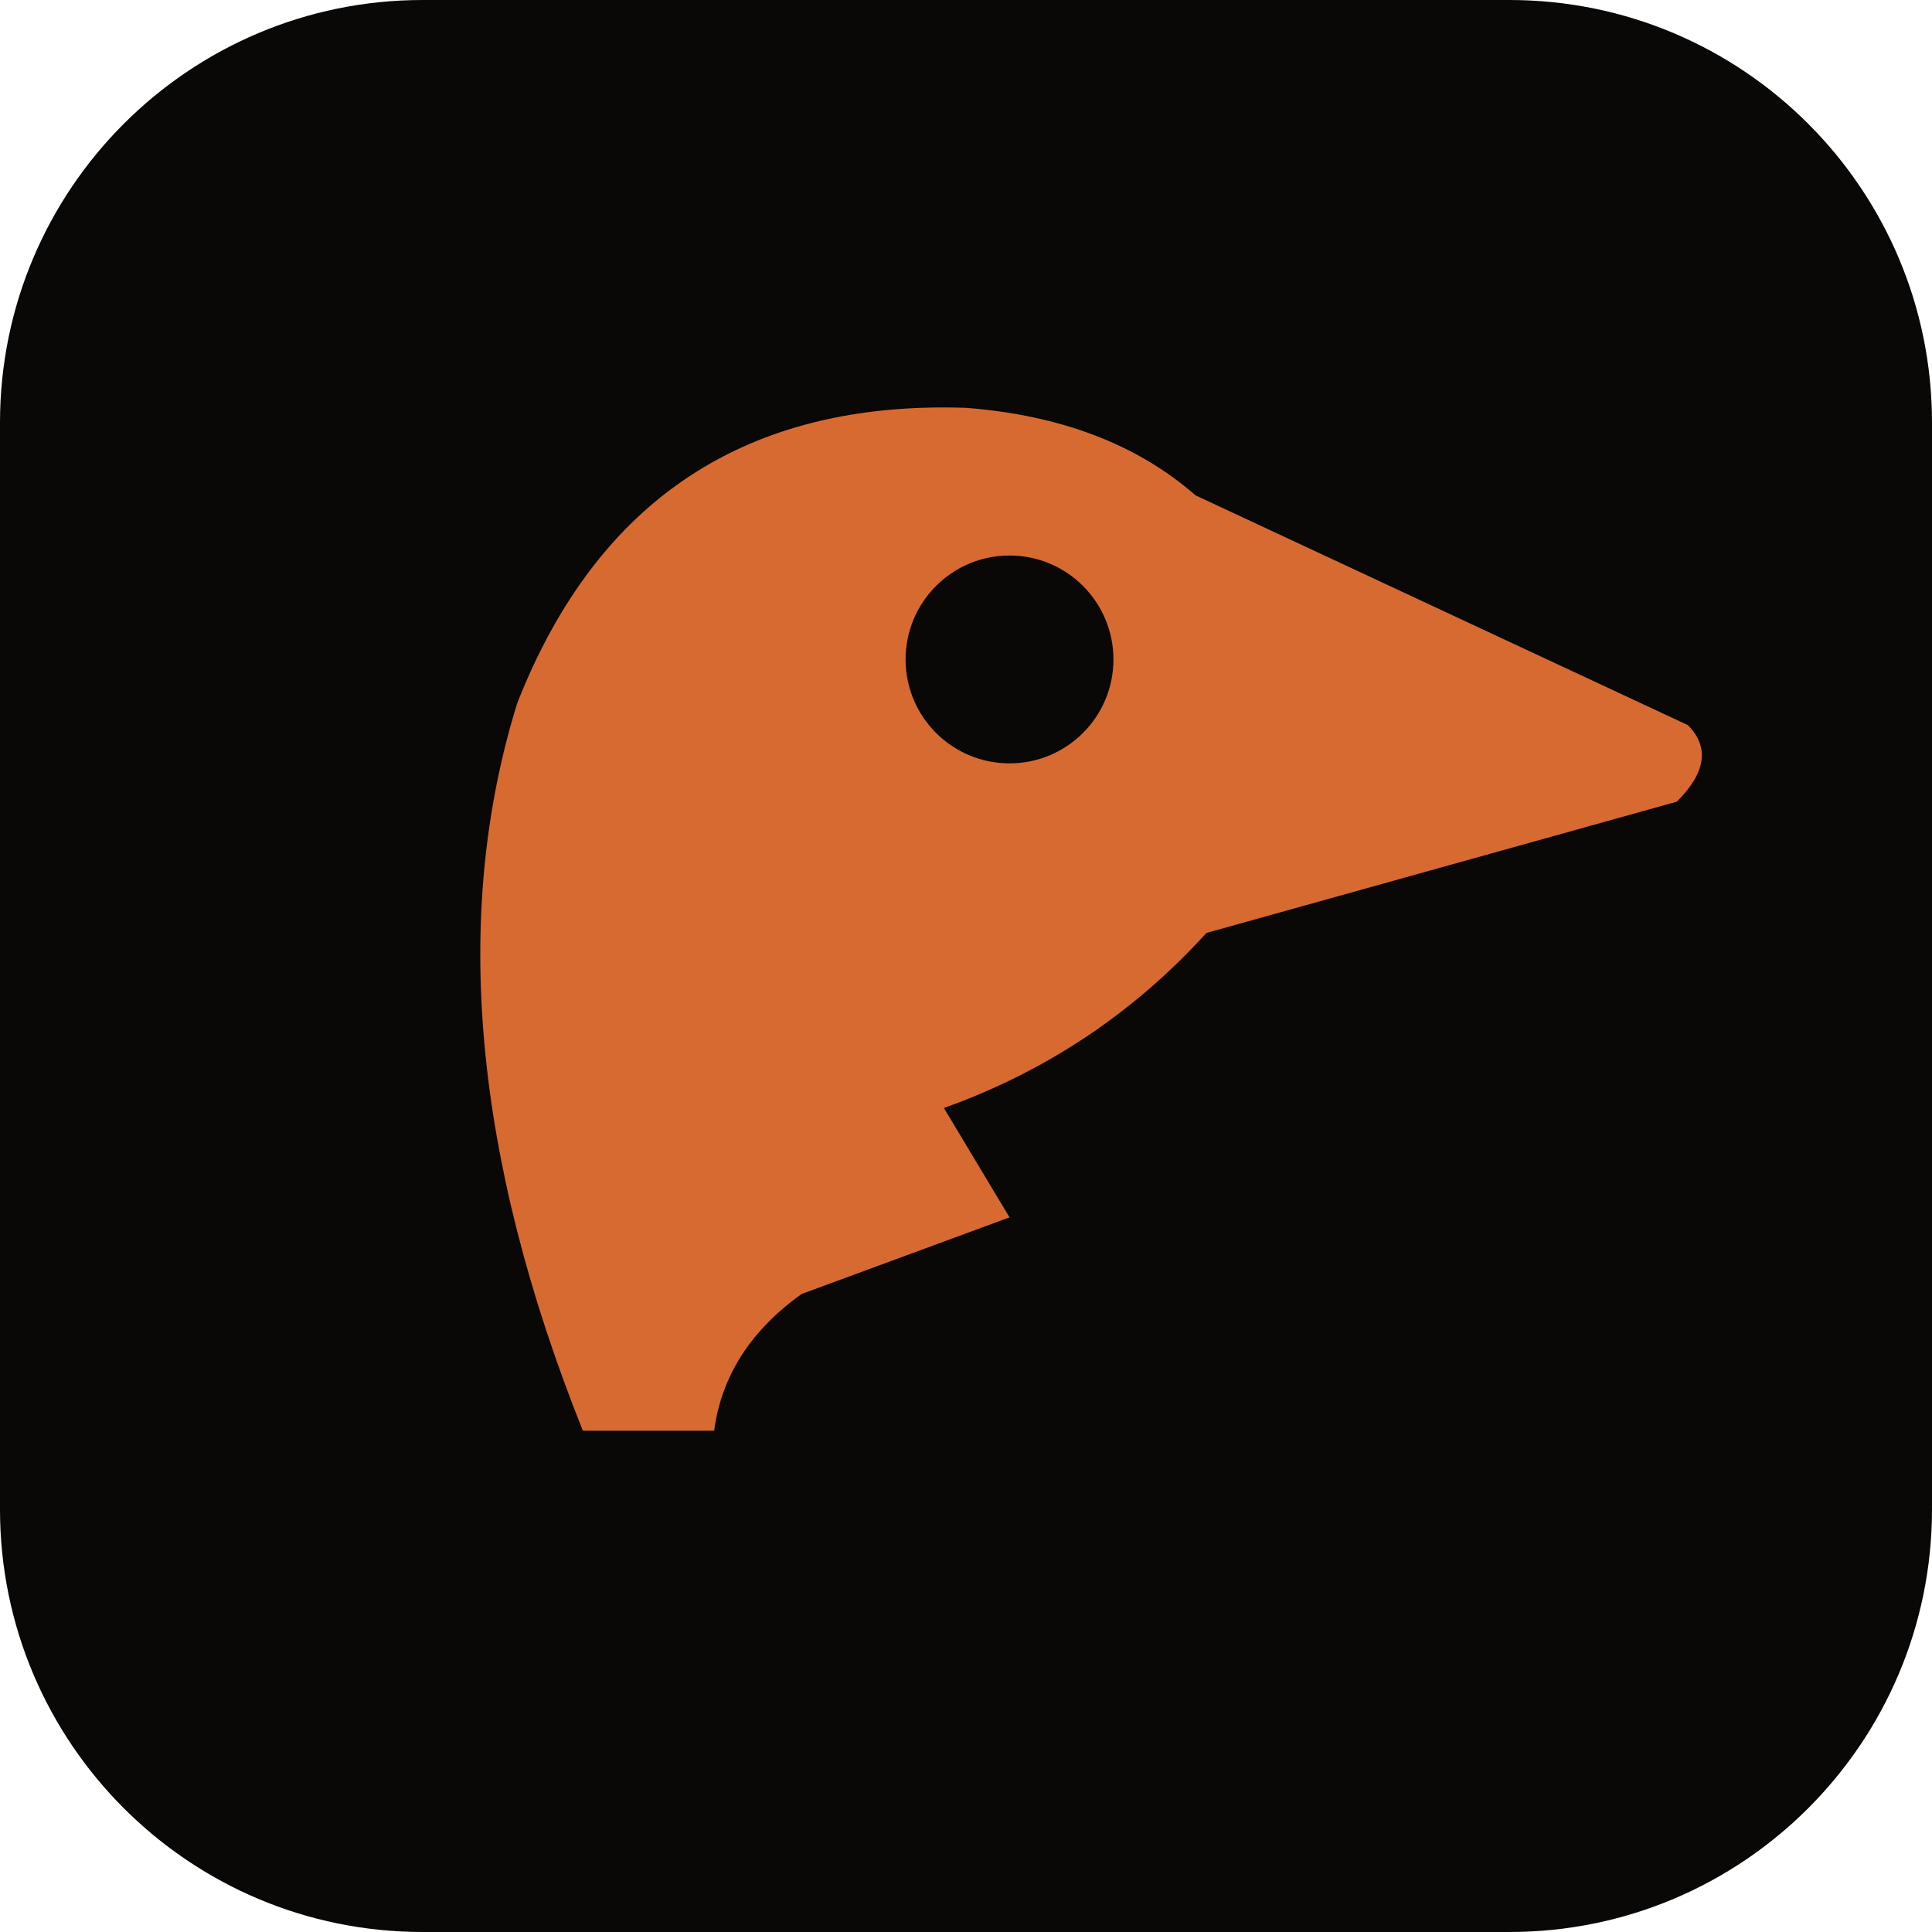
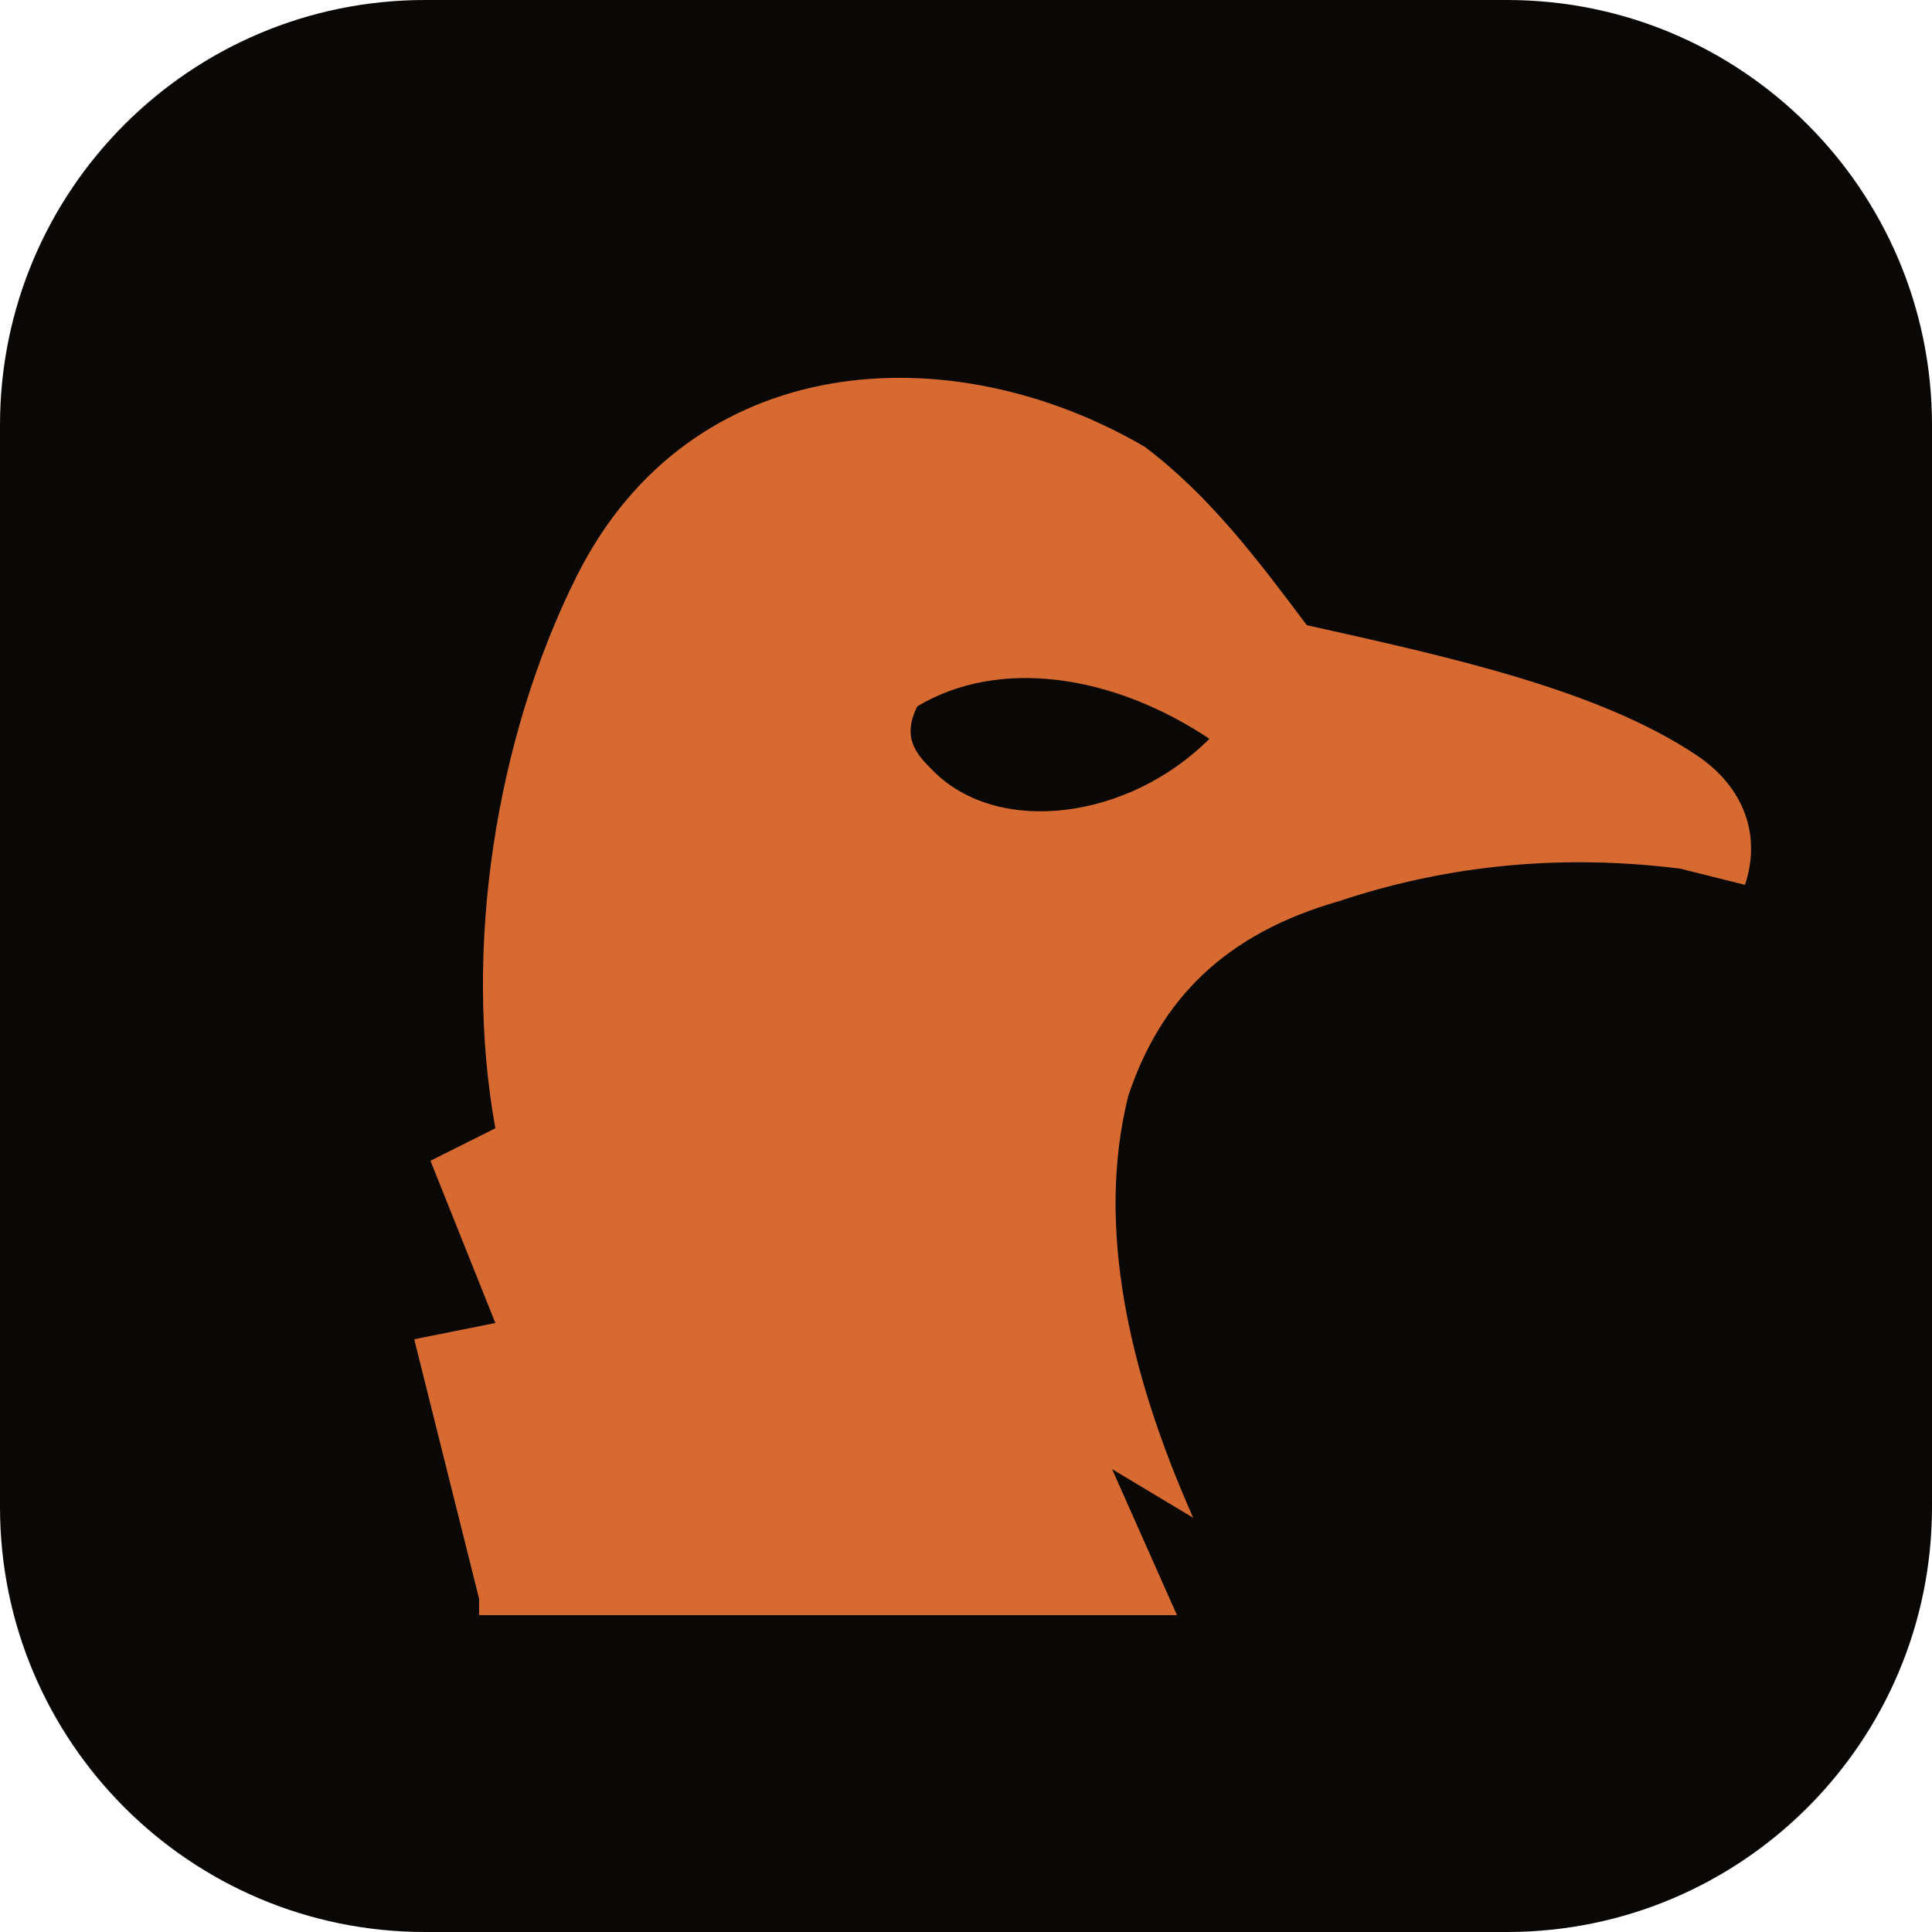
- <svg xmlns="http://www.w3.org/2000/svg" viewBox="0 0 32 32">
-   <rect width="32" height="32" rx="7" fill="#0a0806" />
-   <g transform="translate(1.5 1.5) scale(0.906)">
-     <path fill="#d66a30" fill-rule="evenodd" d="M9 24.5 Q6 17 7.8 11.2 Q10 5.6 16 5.8 Q18.6 6 20.2 7.4 L29.2 11.6 Q29.8 12.2 29 13 L20.4 15.4 Q18.4 17.6 15.6 18.6 L16.8 20.6 L13 22 Q11.6 23 11.4 24.5 Z M18.7 10.4 a1.9 1.9 0 1 1 -3.8 0 a1.9 1.9 0 1 1 3.8 0 Z" />
+ <svg xmlns="http://www.w3.org/2000/svg" viewBox="0 0 100 100">
+   <rect width="100" height="100" rx="22" fill="#0A0806" />
+   <g transform="translate(8 8) scale(.84)">
+     <path fill="#D66A30" fill-rule="evenodd" d="M20 89 L16 73 L21 72 L17 62 L21 60 C19 49 21 36 26 26 C33 12 49 11 61 18 C65 21 68 25 71 29 C80 31 89 33 95 37 C98 39 99 42 98 45 L94 44 C86 43 79 44 73 46 C66 48 62 52 60 58 C58 66 60 75 64 84 L59 81 L63 90 L20 90 Z M47 34 C52 31 59 32 65 36 C60 41 52 42 48 38 C47 37 46 36 47 34 Z" />
  </g>
</svg>
